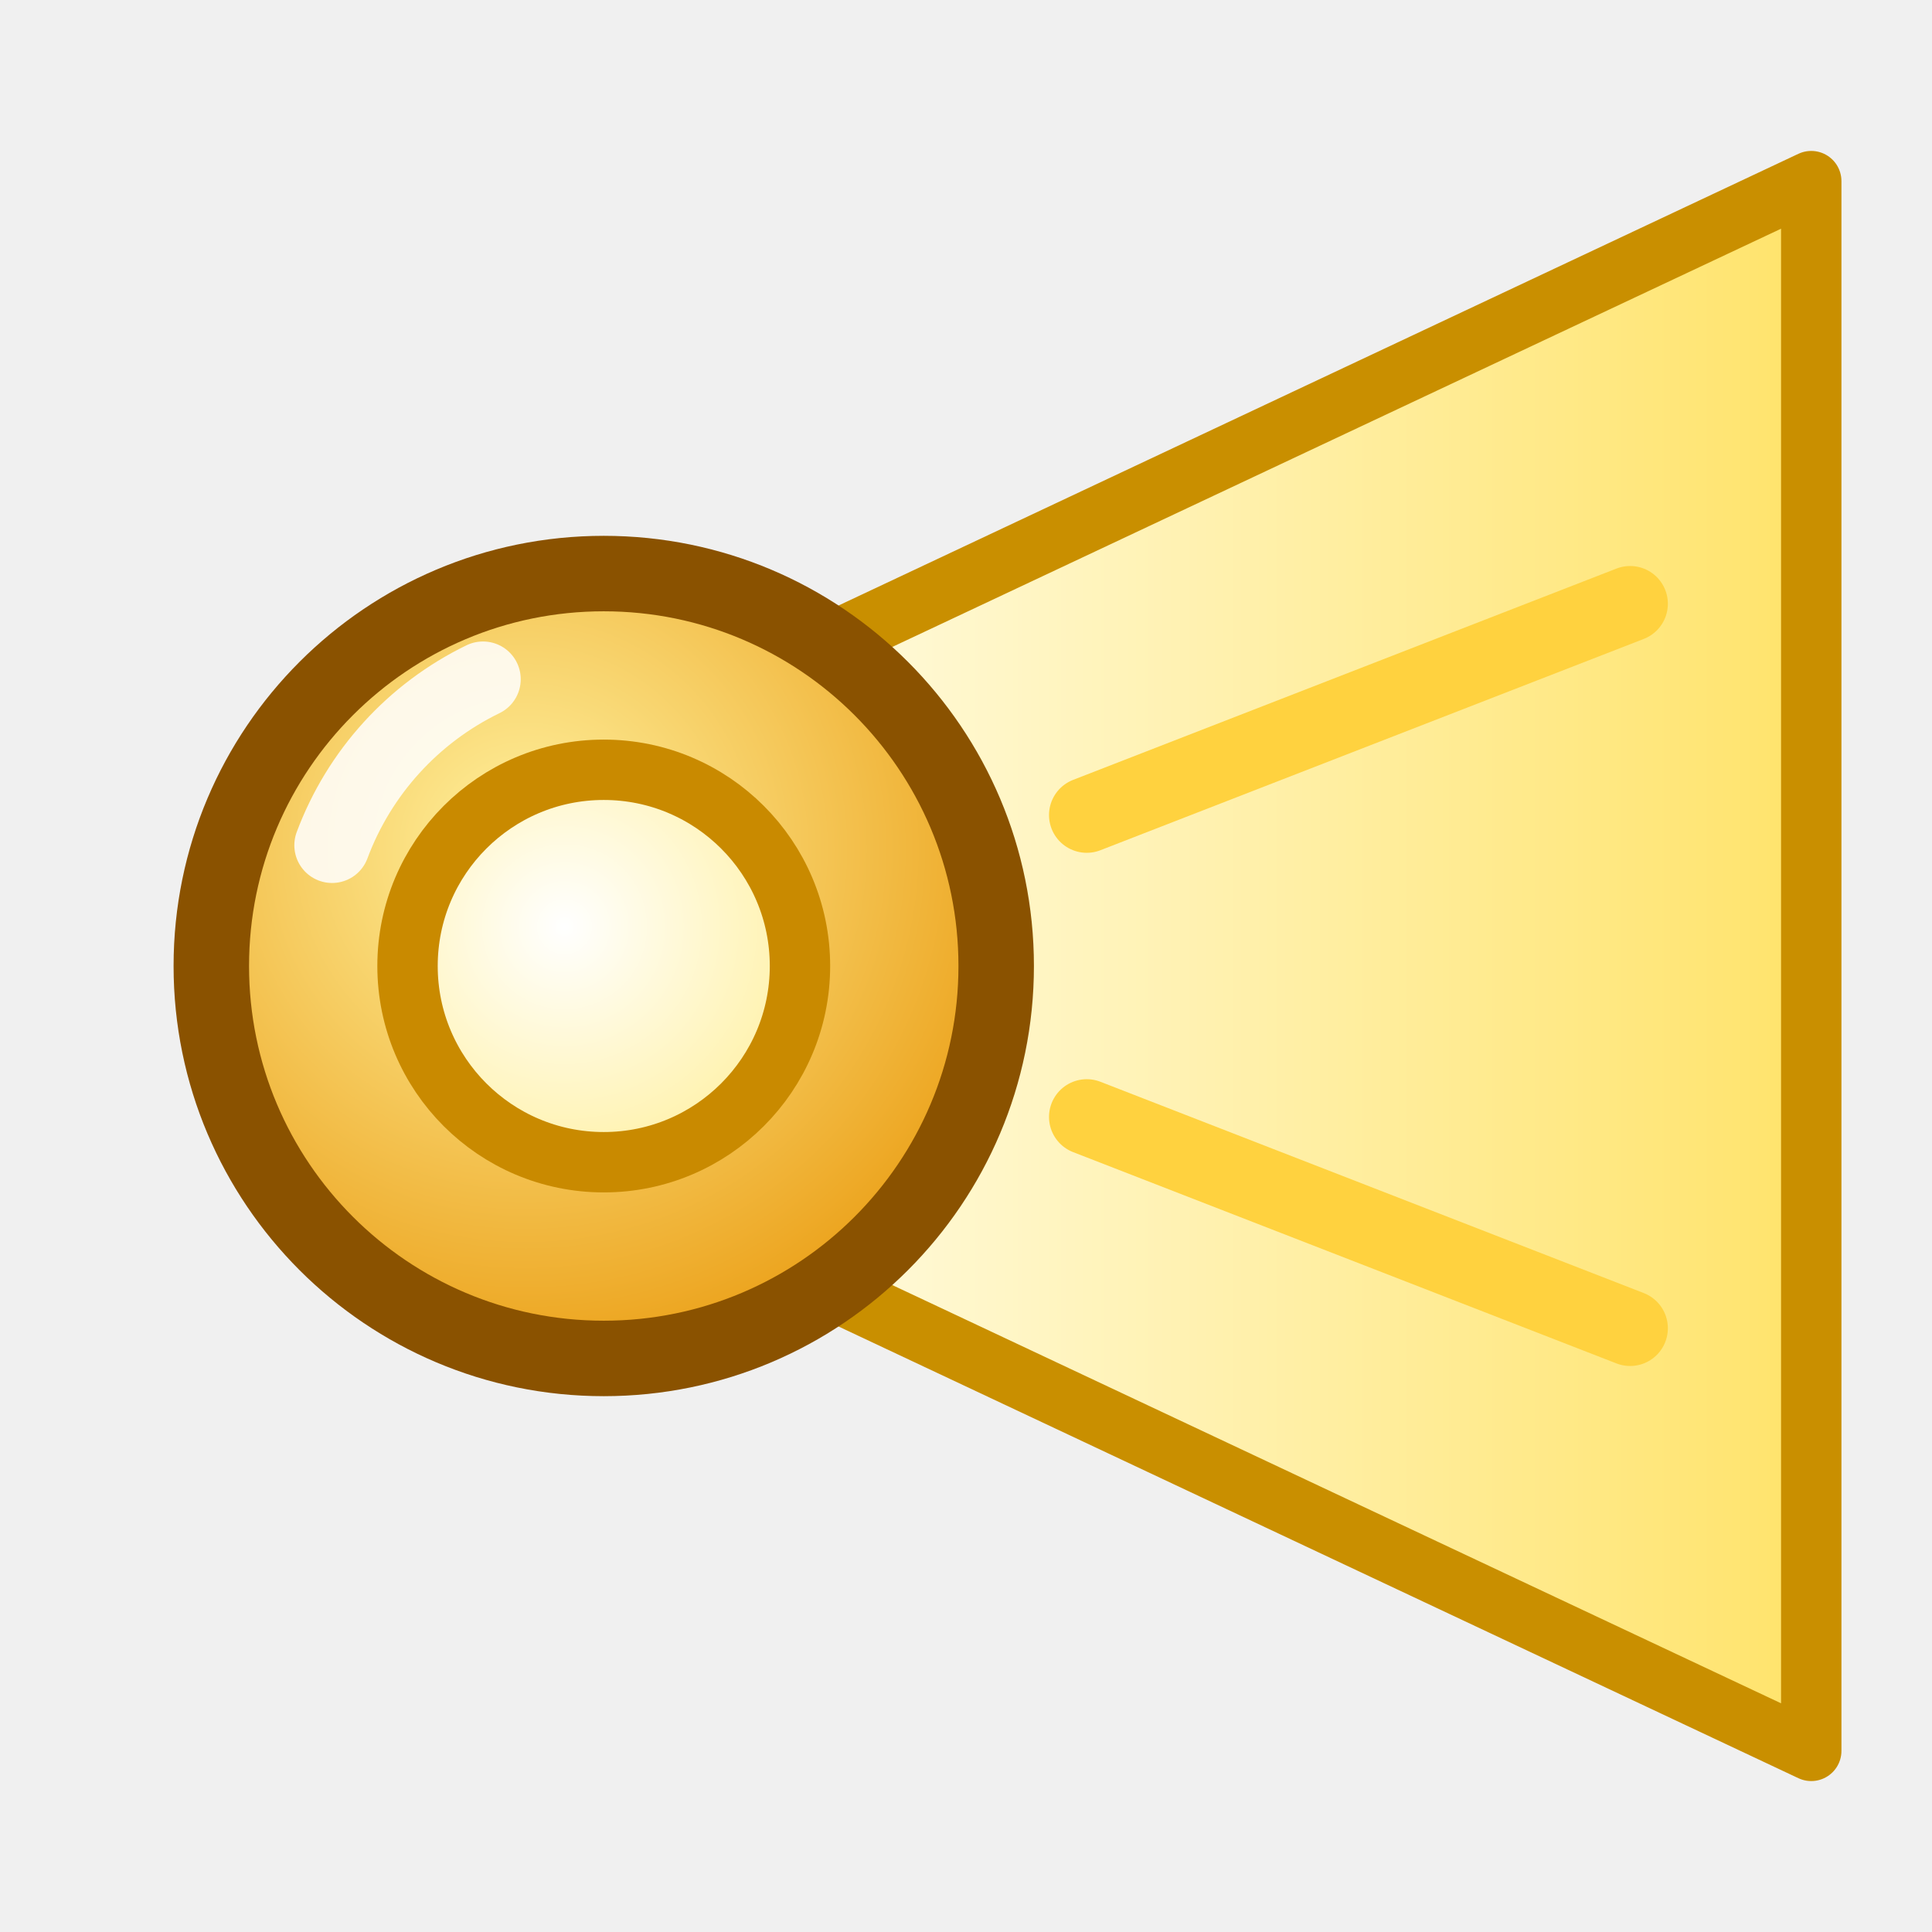
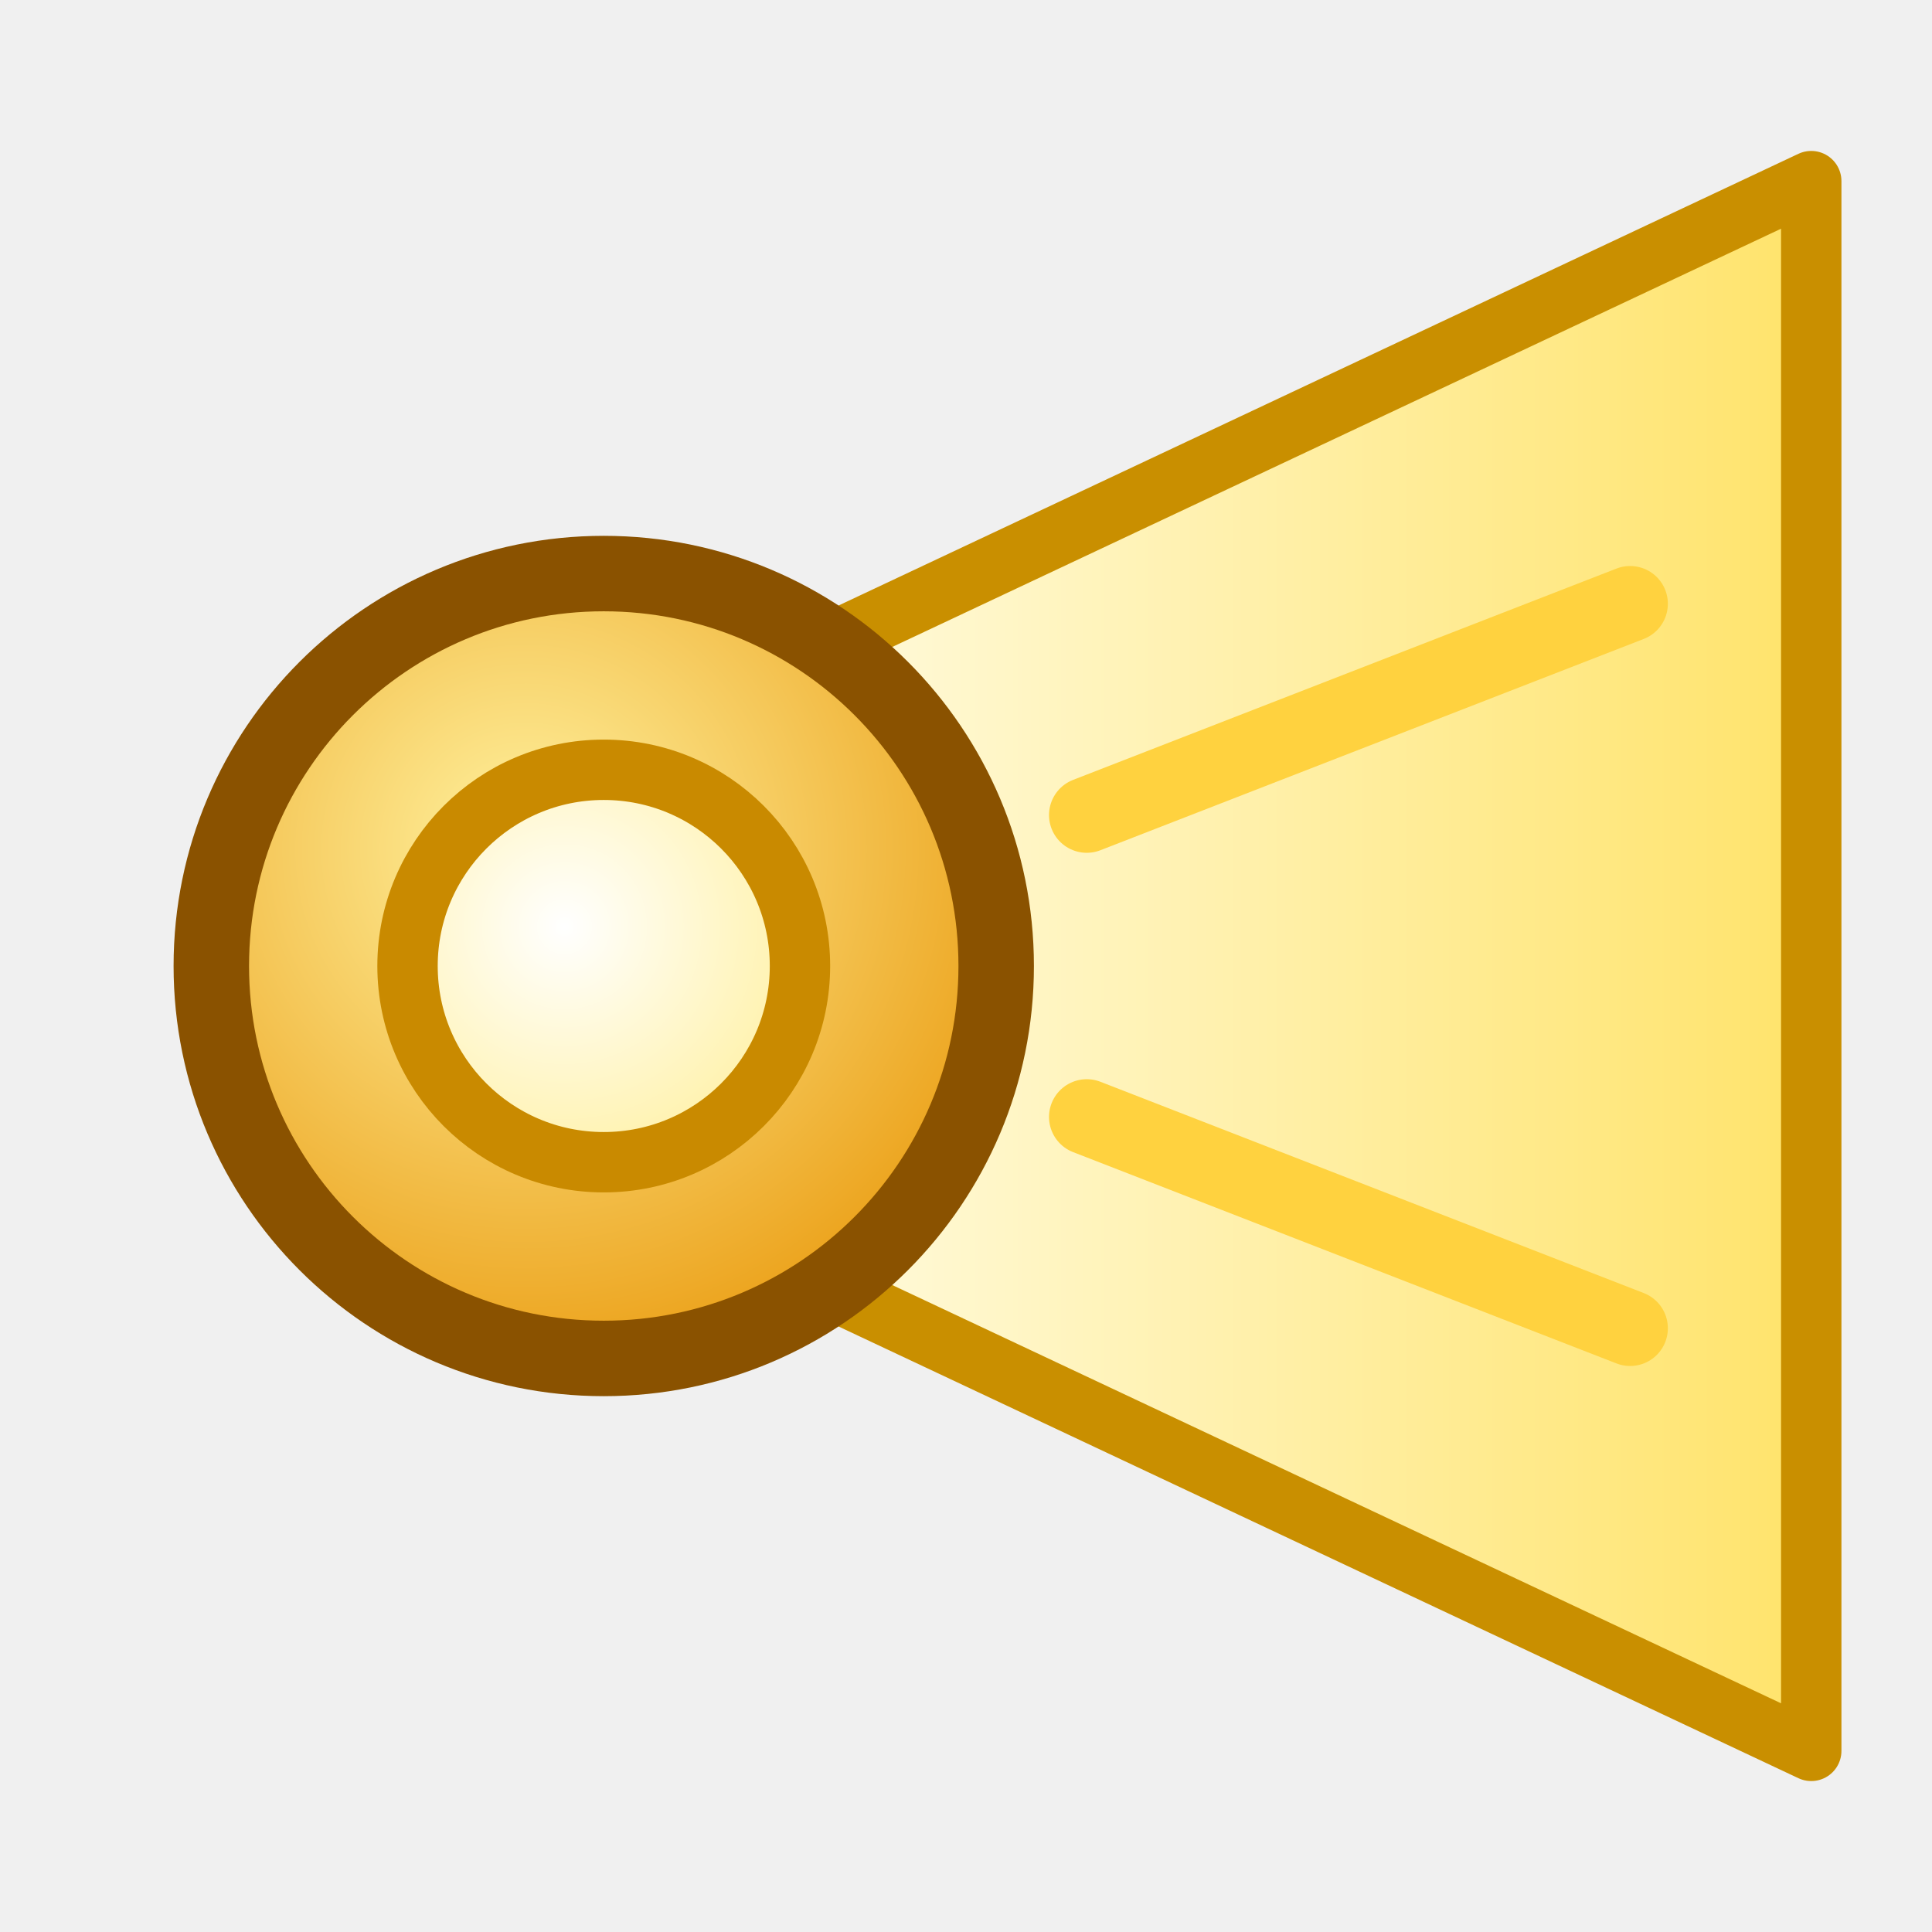
<svg xmlns="http://www.w3.org/2000/svg" width="64" height="64" viewBox="0 0 64 64">
  <defs>
    <linearGradient id="headlightsflatc" x1="0" y1="0" x2="1" y2="0">
      <stop offset="0" stop-color="#fffbe0" />
      <stop offset="1" stop-color="#ffe36a" />
    </linearGradient>
    <radialGradient id="headlightsflatl" cx="0.4" cy="0.35" r="0.8">
      <stop offset="0" stop-color="#fff2a0" />
      <stop offset="1" stop-color="#e89200" />
    </radialGradient>
    <radialGradient id="headlightsflatn" cx="0.4" cy="0.4" r="0.7">
      <stop offset="0" stop-color="#ffffff" />
      <stop offset="1" stop-color="#fff0a0" />
    </radialGradient>
  </defs>
  <path d="M26 22 L60 6 V58 L26 42 Z" fill="url(#headlightsflatc)" stroke="#c98f00" stroke-width="2" stroke-linejoin="round" stroke-linecap="round" />
  <path d="M36 27 L54 20 M36 37 L54 44" fill="none" stroke="#ffd23f" stroke-width="2.5" stroke-linecap="round" stroke-linejoin="round" />
  <circle cx="20" cy="32" r="13" fill="url(#headlightsflatl)" stroke="#8a5200" stroke-width="2.5" stroke-linejoin="round" stroke-linecap="round" />
  <circle cx="20" cy="32" r="6.5" fill="url(#headlightsflatn)" stroke="#c98a00" stroke-width="2" stroke-linejoin="round" stroke-linecap="round" />
-   <path d="M11 28 A10 10 0 0 1 16 22.5" fill="none" stroke="#fff" stroke-width="2.5" stroke-linecap="round" stroke-linejoin="round" opacity="0.85" />
</svg>
